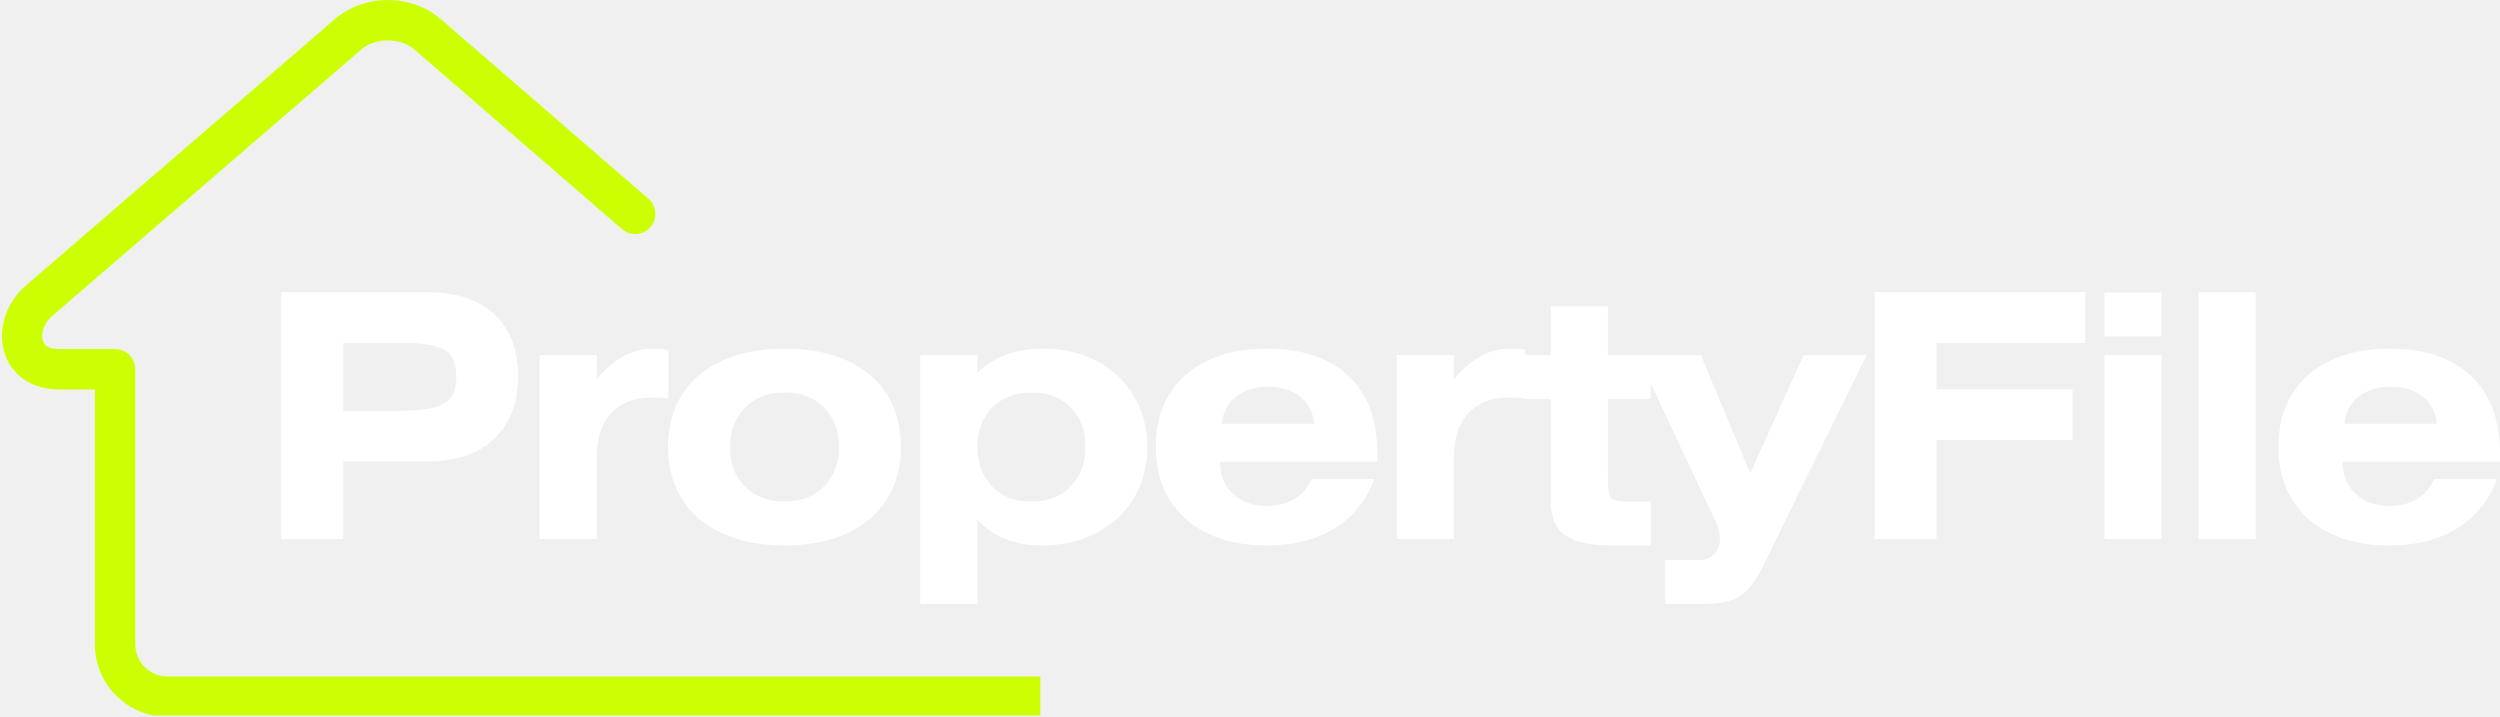
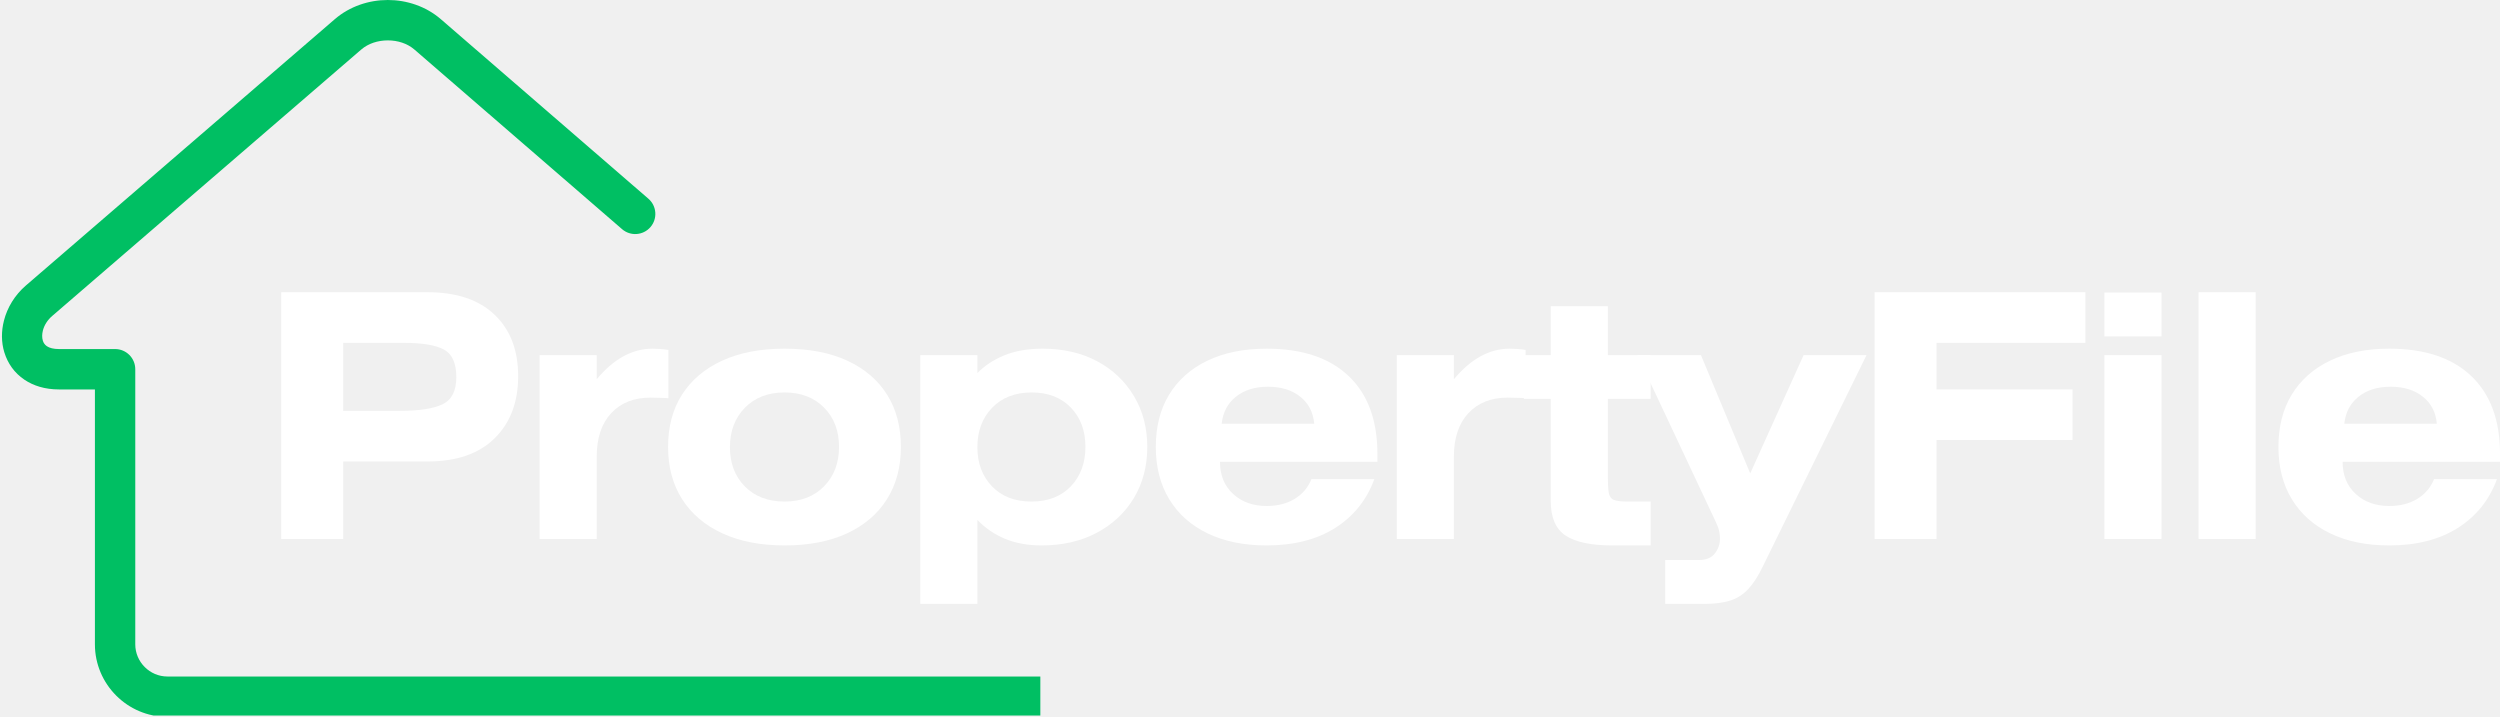
<svg xmlns="http://www.w3.org/2000/svg" zoomAndPan="magnify" preserveAspectRatio="xMidYMid meet" version="1.0" viewBox="0 134.52 369.47 105.95">
  <defs>
    <g />
-     <clipPath id="6290c1c50e">
+     <clipPath id="c804e27978">
      <path d="M 0 134.52 L 153.75 134.52 L 153.75 240.27 L 0 240.27 Z M 0 134.52 " clip-rule="nonzero" />
    </clipPath>
  </defs>
-   <g clip-path="url(#6290c1c50e)">
-     <path fill="#ccff02" d="M 331.004 234.5 C 332.652 234.5 333.988 235.836 333.988 237.484 C 333.988 239.129 332.652 240.465 331.004 240.465 L 24.742 240.465 C 21.793 240.465 19.113 239.262 17.172 237.32 C 15.234 235.379 14.027 232.699 14.027 229.75 L 14.027 192.074 L 8.711 192.074 C 6.637 192.074 4.93 191.527 3.594 190.625 C 2.117 189.629 1.141 188.215 0.648 186.613 L 0.645 186.613 C 0.188 185.125 0.176 183.484 0.586 181.895 C 1.07 179.992 2.168 178.141 3.832 176.707 L 49.492 137.344 C 51.68 135.461 54.512 134.52 57.316 134.52 C 60.121 134.52 62.953 135.461 65.137 137.344 L 95.824 163.887 C 97.066 164.961 97.203 166.84 96.129 168.082 C 95.055 169.324 93.176 169.461 91.934 168.387 L 61.246 141.844 C 60.199 140.938 58.773 140.488 57.316 140.488 C 55.863 140.488 54.434 140.938 53.383 141.844 L 7.723 181.207 C 7.004 181.824 6.535 182.594 6.34 183.359 C 6.203 183.898 6.195 184.422 6.332 184.863 L 6.328 184.867 L 6.332 184.875 C 6.43 185.195 6.629 185.48 6.926 185.684 C 7.316 185.949 7.906 186.105 8.711 186.105 L 17.008 186.105 C 18.656 186.105 19.992 187.441 19.992 189.09 L 19.992 229.75 C 19.992 231.051 20.527 232.242 21.391 233.102 C 22.25 233.965 23.438 234.5 24.742 234.5 Z M 331.004 234.5 " fill-opacity="1" fill-rule="nonzero" />
+   <g clip-path="url(#c804e27978)">
+     <path fill="#00bf63" d="M 331.004 234.5 C 332.652 234.5 333.988 235.836 333.988 237.484 C 333.988 239.129 332.652 240.465 331.004 240.465 L 24.742 240.465 C 21.793 240.465 19.113 239.262 17.172 237.32 C 15.234 235.379 14.027 232.699 14.027 229.75 L 14.027 192.074 L 8.711 192.074 C 6.637 192.074 4.93 191.527 3.594 190.625 C 2.117 189.629 1.141 188.215 0.648 186.613 L 0.645 186.613 C 0.188 185.125 0.176 183.484 0.586 181.895 C 1.07 179.992 2.168 178.141 3.832 176.707 L 49.492 137.344 C 51.68 135.461 54.512 134.52 57.316 134.52 C 60.121 134.52 62.953 135.461 65.137 137.344 L 95.824 163.887 C 97.066 164.961 97.203 166.84 96.129 168.082 C 95.055 169.324 93.176 169.461 91.934 168.387 L 61.246 141.844 C 60.199 140.938 58.773 140.488 57.316 140.488 C 55.863 140.488 54.434 140.938 53.383 141.844 L 7.723 181.207 C 7.004 181.824 6.535 182.594 6.34 183.359 C 6.203 183.898 6.195 184.422 6.332 184.863 L 6.328 184.867 L 6.332 184.875 C 6.43 185.195 6.629 185.48 6.926 185.684 C 7.316 185.949 7.906 186.105 8.711 186.105 L 17.008 186.105 C 18.656 186.105 19.992 187.441 19.992 189.09 L 19.992 229.75 C 19.992 231.051 20.527 232.242 21.391 233.102 C 22.25 233.965 23.438 234.5 24.742 234.5 Z M 331.004 234.5 " fill-opacity="1" fill-rule="nonzero" />
  </g>
  <g fill="#ffffff" fill-opacity="1">
    <g transform="translate(37.5, 214.175)">
      <g>
        <path d="M 4.062 0 L 4.062 -36.469 L 25.672 -36.469 C 29.953 -36.469 33.254 -35.363 35.578 -33.156 C 37.91 -30.945 39.078 -27.914 39.078 -24.062 C 39.078 -20.207 37.91 -17.141 35.578 -14.859 C 33.254 -12.586 29.953 -11.453 25.672 -11.453 L 13.219 -11.453 L 13.219 0 Z M 13.219 -28.984 L 13.219 -18.938 L 21.594 -18.938 C 24.445 -18.938 26.551 -19.258 27.906 -19.906 C 29.258 -20.562 29.938 -21.895 29.938 -23.906 C 29.938 -25.988 29.32 -27.352 28.094 -28 C 26.875 -28.656 24.91 -28.984 22.203 -28.984 Z M 13.219 -28.984 " />
      </g>
    </g>
  </g>
  <g fill="#ffffff" fill-opacity="1">
    <g transform="translate(76.32795, 214.175)">
      <g>
        <path d="M 11.859 -27.172 L 11.859 -23.609 C 14.367 -26.617 17.113 -28.125 20.094 -28.125 C 20.395 -28.125 20.781 -28.109 21.25 -28.078 C 21.719 -28.047 22.117 -28 22.453 -27.938 L 22.453 -20.797 C 22.223 -20.828 21.836 -20.848 21.297 -20.859 C 20.766 -20.879 20.266 -20.891 19.797 -20.891 C 17.348 -20.891 15.41 -20.117 13.984 -18.578 C 12.566 -17.047 11.859 -14.906 11.859 -12.156 L 11.859 0 L 3.422 0 L 3.422 -27.172 Z M 11.859 -27.172 " />
      </g>
    </g>
  </g>
  <g fill="#ffffff" fill-opacity="1">
    <g transform="translate(96.92222, 214.175)">
      <g>
        <path d="M 1.812 -13.609 C 1.812 -16.586 2.492 -19.156 3.859 -21.312 C 5.234 -23.477 7.207 -25.156 9.781 -26.344 C 12.363 -27.531 15.445 -28.125 19.031 -28.125 C 22.656 -28.125 25.75 -27.531 28.312 -26.344 C 30.875 -25.156 32.832 -23.477 34.188 -21.312 C 35.539 -19.156 36.219 -16.586 36.219 -13.609 C 36.219 -10.629 35.531 -8.051 34.156 -5.875 C 32.781 -3.695 30.812 -2.016 28.25 -0.828 C 25.688 0.359 22.613 0.953 19.031 0.953 C 15.488 0.953 12.426 0.359 9.844 -0.828 C 7.27 -2.016 5.285 -3.695 3.891 -5.875 C 2.504 -8.051 1.812 -10.629 1.812 -13.609 Z M 10.953 -13.562 C 10.953 -11.188 11.688 -9.254 13.156 -7.766 C 14.633 -6.273 16.594 -5.531 19.031 -5.531 C 21.445 -5.531 23.391 -6.281 24.859 -7.781 C 26.336 -9.289 27.078 -11.234 27.078 -13.609 C 27.078 -15.992 26.336 -17.93 24.859 -19.422 C 23.391 -20.91 21.445 -21.656 19.031 -21.656 C 16.594 -21.656 14.633 -20.898 13.156 -19.391 C 11.688 -17.879 10.953 -15.938 10.953 -13.562 Z M 10.953 -13.562 " />
      </g>
    </g>
  </g>
  <g fill="#ffffff" fill-opacity="1">
    <g transform="translate(132.5856, 214.175)">
      <g>
        <path d="M 11.859 -27.172 L 11.859 -24.516 C 12.93 -25.617 14.258 -26.492 15.844 -27.141 C 17.438 -27.797 19.32 -28.125 21.5 -28.125 C 24.551 -28.125 27.238 -27.504 29.562 -26.266 C 31.883 -25.023 33.695 -23.305 35 -21.109 C 36.312 -18.922 36.969 -16.422 36.969 -13.609 C 36.969 -10.766 36.305 -8.242 34.984 -6.047 C 33.66 -3.859 31.828 -2.145 29.484 -0.906 C 27.141 0.332 24.426 0.953 21.344 0.953 C 19.332 0.953 17.539 0.629 15.969 -0.016 C 14.395 -0.672 13.023 -1.602 11.859 -2.812 L 11.859 9.594 L 3.422 9.594 L 3.422 -27.172 Z M 19.891 -21.656 C 17.441 -21.656 15.488 -20.898 14.031 -19.391 C 12.582 -17.879 11.859 -15.938 11.859 -13.562 C 11.859 -11.219 12.578 -9.289 14.016 -7.781 C 15.453 -6.281 17.395 -5.531 19.844 -5.531 C 22.289 -5.531 24.234 -6.281 25.672 -7.781 C 27.109 -9.289 27.828 -11.234 27.828 -13.609 C 27.828 -15.992 27.109 -17.93 25.672 -19.422 C 24.234 -20.91 22.305 -21.656 19.891 -21.656 Z M 19.891 -21.656 " />
      </g>
    </g>
  </g>
  <g fill="#ffffff" fill-opacity="1">
    <g transform="translate(169.0025, 214.175)">
      <g>
        <path d="M 34.109 -8.844 C 32.973 -5.758 31.039 -3.352 28.312 -1.625 C 25.582 0.094 22.207 0.953 18.188 0.953 C 14.832 0.953 11.926 0.359 9.469 -0.828 C 7.008 -2.016 5.117 -3.695 3.797 -5.875 C 2.473 -8.051 1.812 -10.629 1.812 -13.609 C 1.812 -16.586 2.461 -19.156 3.766 -21.312 C 5.078 -23.477 6.961 -25.156 9.422 -26.344 C 11.879 -27.531 14.801 -28.125 18.188 -28.125 C 23.445 -28.125 27.488 -26.773 30.312 -24.078 C 33.145 -21.391 34.562 -17.551 34.562 -12.562 L 34.562 -11.406 L 11.297 -11.406 C 11.297 -9.426 11.941 -7.844 13.234 -6.656 C 14.523 -5.469 16.176 -4.875 18.188 -4.875 C 19.789 -4.875 21.172 -5.223 22.328 -5.922 C 23.484 -6.629 24.312 -7.602 24.812 -8.844 Z M 11.547 -17.031 L 25.219 -17.031 C 25.082 -18.707 24.398 -20.035 23.172 -21.016 C 21.953 -22.004 20.359 -22.5 18.391 -22.5 C 16.441 -22.5 14.859 -22.004 13.641 -21.016 C 12.422 -20.035 11.723 -18.707 11.547 -17.031 Z M 11.547 -17.031 " />
      </g>
    </g>
  </g>
  <g fill="#ffffff" fill-opacity="1">
    <g transform="translate(203.0083, 214.175)">
      <g>
        <path d="M 11.859 -27.172 L 11.859 -23.609 C 14.367 -26.617 17.113 -28.125 20.094 -28.125 C 20.395 -28.125 20.781 -28.109 21.25 -28.078 C 21.719 -28.047 22.117 -28 22.453 -27.938 L 22.453 -20.797 C 22.223 -20.828 21.836 -20.848 21.297 -20.859 C 20.766 -20.879 20.266 -20.891 19.797 -20.891 C 17.348 -20.891 15.41 -20.117 13.984 -18.578 C 12.566 -17.047 11.859 -14.906 11.859 -12.156 L 11.859 0 L 3.422 0 L 3.422 -27.172 Z M 11.859 -27.172 " />
      </g>
    </g>
  </g>
  <g fill="#ffffff" fill-opacity="1">
    <g transform="translate(223.6026, 214.175)">
      <g>
        <path d="M 5.578 -34.406 L 14.016 -34.406 L 14.016 -27.172 L 20.344 -27.172 L 20.344 -20.703 L 14.016 -20.703 L 14.016 -9.297 C 14.016 -8.254 14.055 -7.457 14.141 -6.906 C 14.223 -6.352 14.461 -5.984 14.859 -5.797 C 15.266 -5.617 15.938 -5.531 16.875 -5.531 L 20.344 -5.531 L 20.344 0.953 L 14.625 0.953 C 11.539 0.953 9.258 0.469 7.781 -0.5 C 6.312 -1.469 5.578 -3.176 5.578 -5.625 L 5.578 -20.703 L 1.609 -20.703 L 1.609 -27.172 L 5.578 -27.172 Z M 5.578 -34.406 " />
      </g>
    </g>
  </g>
  <g fill="#ffffff" fill-opacity="1">
    <g transform="translate(242.489, 214.175)">
      <g>
        <path d="M -0.5 -27.172 L 8.891 -27.172 L 16.172 -9.688 L 24.062 -27.172 L 33.359 -27.172 L 18.078 3.969 C 17.379 5.438 16.645 6.582 15.875 7.406 C 15.102 8.227 14.207 8.797 13.188 9.109 C 12.164 9.43 10.914 9.594 9.438 9.594 L 3.609 9.594 L 3.609 3.109 L 8.594 3.109 C 9.664 3.109 10.453 2.781 10.953 2.125 C 11.453 1.477 11.703 0.754 11.703 -0.047 C 11.703 -0.379 11.664 -0.727 11.594 -1.094 C 11.531 -1.469 11.367 -1.926 11.109 -2.469 Z M -0.5 -27.172 " />
      </g>
    </g>
  </g>
  <g fill="#ffffff" fill-opacity="1">
    <g transform="translate(272.9787, 214.175)">
      <g>
        <path d="M 4.062 -36.469 L 35.219 -36.469 L 35.219 -28.984 L 13.219 -28.984 L 13.219 -22.109 L 33.312 -22.109 L 33.312 -14.625 L 13.219 -14.625 L 13.219 0 L 4.062 0 Z M 4.062 -36.469 " />
      </g>
    </g>
  </g>
  <g fill="#ffffff" fill-opacity="1">
    <g transform="translate(307.085, 214.175)">
      <g>
        <path d="M 12.359 -27.172 L 12.359 0 L 3.922 0 L 3.922 -27.172 Z M 3.922 -36.422 L 12.359 -36.422 L 12.359 -29.938 L 3.922 -29.938 Z M 3.922 -36.422 " />
      </g>
    </g>
  </g>
  <g fill="#ffffff" fill-opacity="1">
    <g transform="translate(320.9986, 214.175)">
      <g>
        <path d="M 12.359 -36.469 L 12.359 0 L 3.922 0 L 3.922 -36.469 Z M 12.359 -36.469 " />
      </g>
    </g>
  </g>
  <g fill="#ffffff" fill-opacity="1">
    <g transform="translate(334.9123, 214.175)">
      <g>
        <path d="M 34.109 -8.844 C 32.973 -5.758 31.039 -3.352 28.312 -1.625 C 25.582 0.094 22.207 0.953 18.188 0.953 C 14.832 0.953 11.926 0.359 9.469 -0.828 C 7.008 -2.016 5.117 -3.695 3.797 -5.875 C 2.473 -8.051 1.812 -10.629 1.812 -13.609 C 1.812 -16.586 2.461 -19.156 3.766 -21.312 C 5.078 -23.477 6.961 -25.156 9.422 -26.344 C 11.879 -27.531 14.801 -28.125 18.188 -28.125 C 23.445 -28.125 27.488 -26.773 30.312 -24.078 C 33.145 -21.391 34.562 -17.551 34.562 -12.562 L 34.562 -11.406 L 11.297 -11.406 C 11.297 -9.426 11.941 -7.844 13.234 -6.656 C 14.523 -5.469 16.176 -4.875 18.188 -4.875 C 19.789 -4.875 21.172 -5.223 22.328 -5.922 C 23.484 -6.629 24.312 -7.602 24.812 -8.844 Z M 11.547 -17.031 L 25.219 -17.031 C 25.082 -18.707 24.398 -20.035 23.172 -21.016 C 21.953 -22.004 20.359 -22.5 18.391 -22.5 C 16.441 -22.5 14.859 -22.004 13.641 -21.016 C 12.422 -20.035 11.723 -18.707 11.547 -17.031 Z M 11.547 -17.031 " />
      </g>
    </g>
  </g>
</svg>
